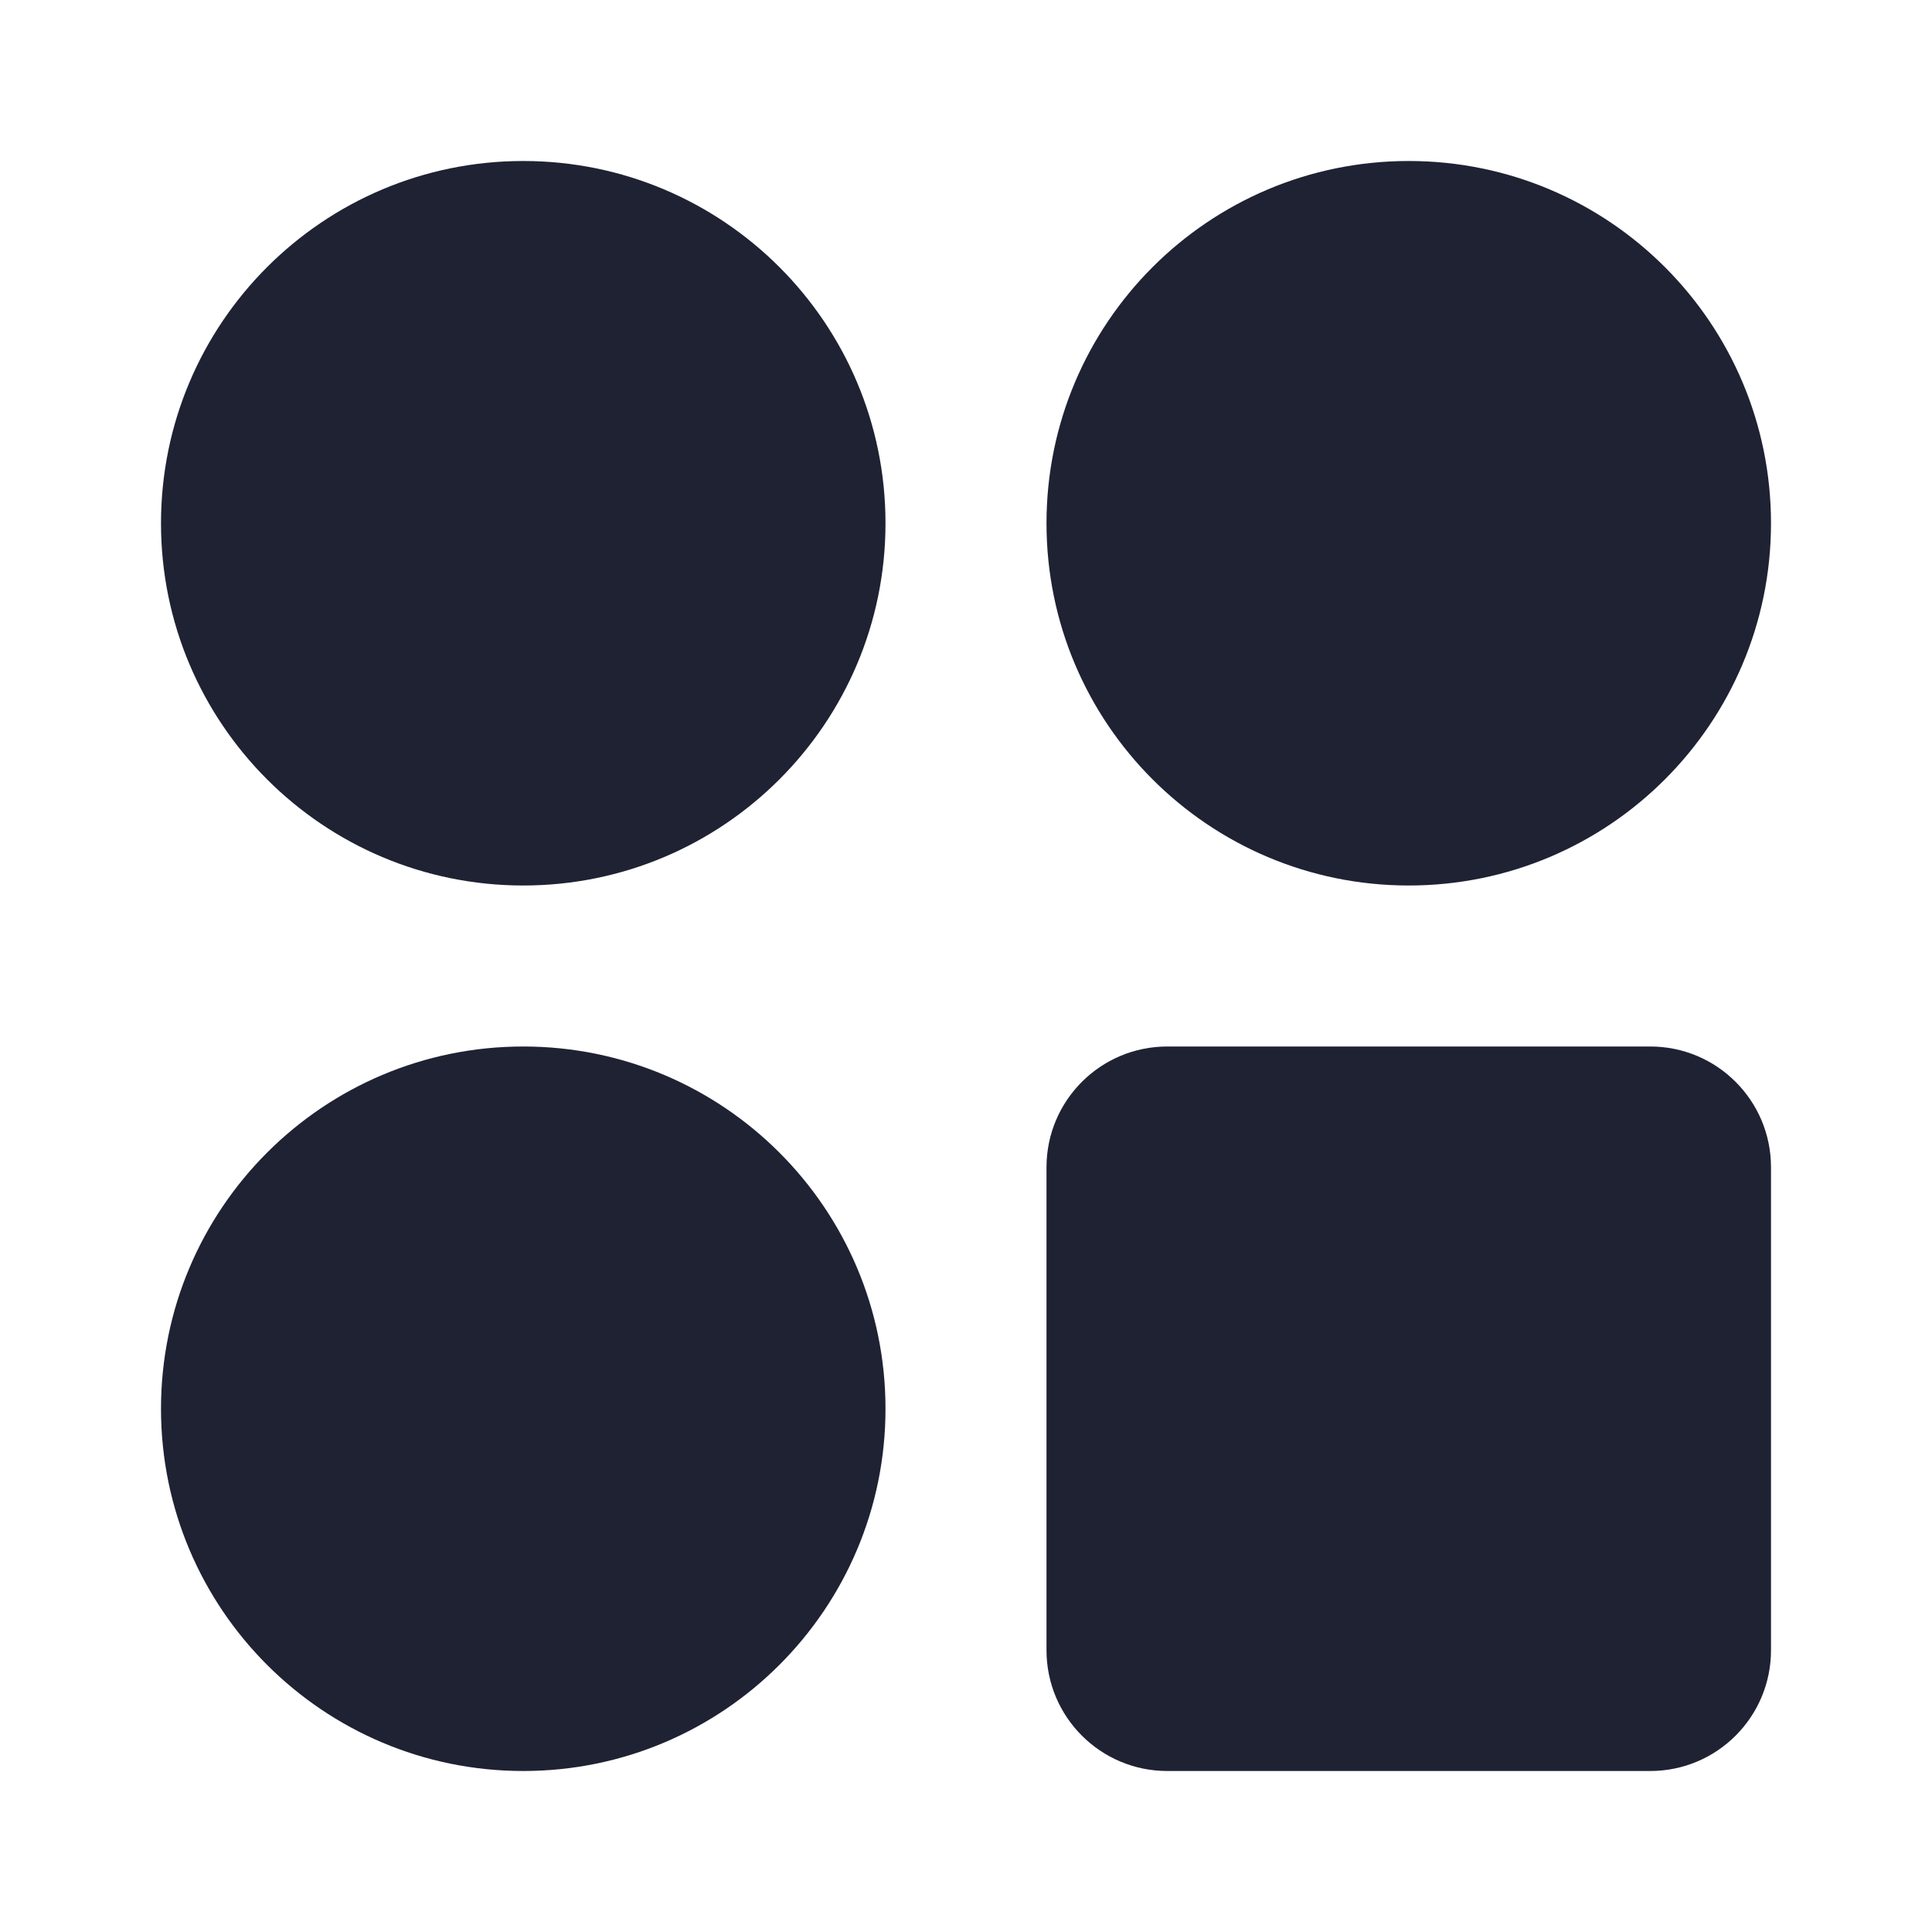
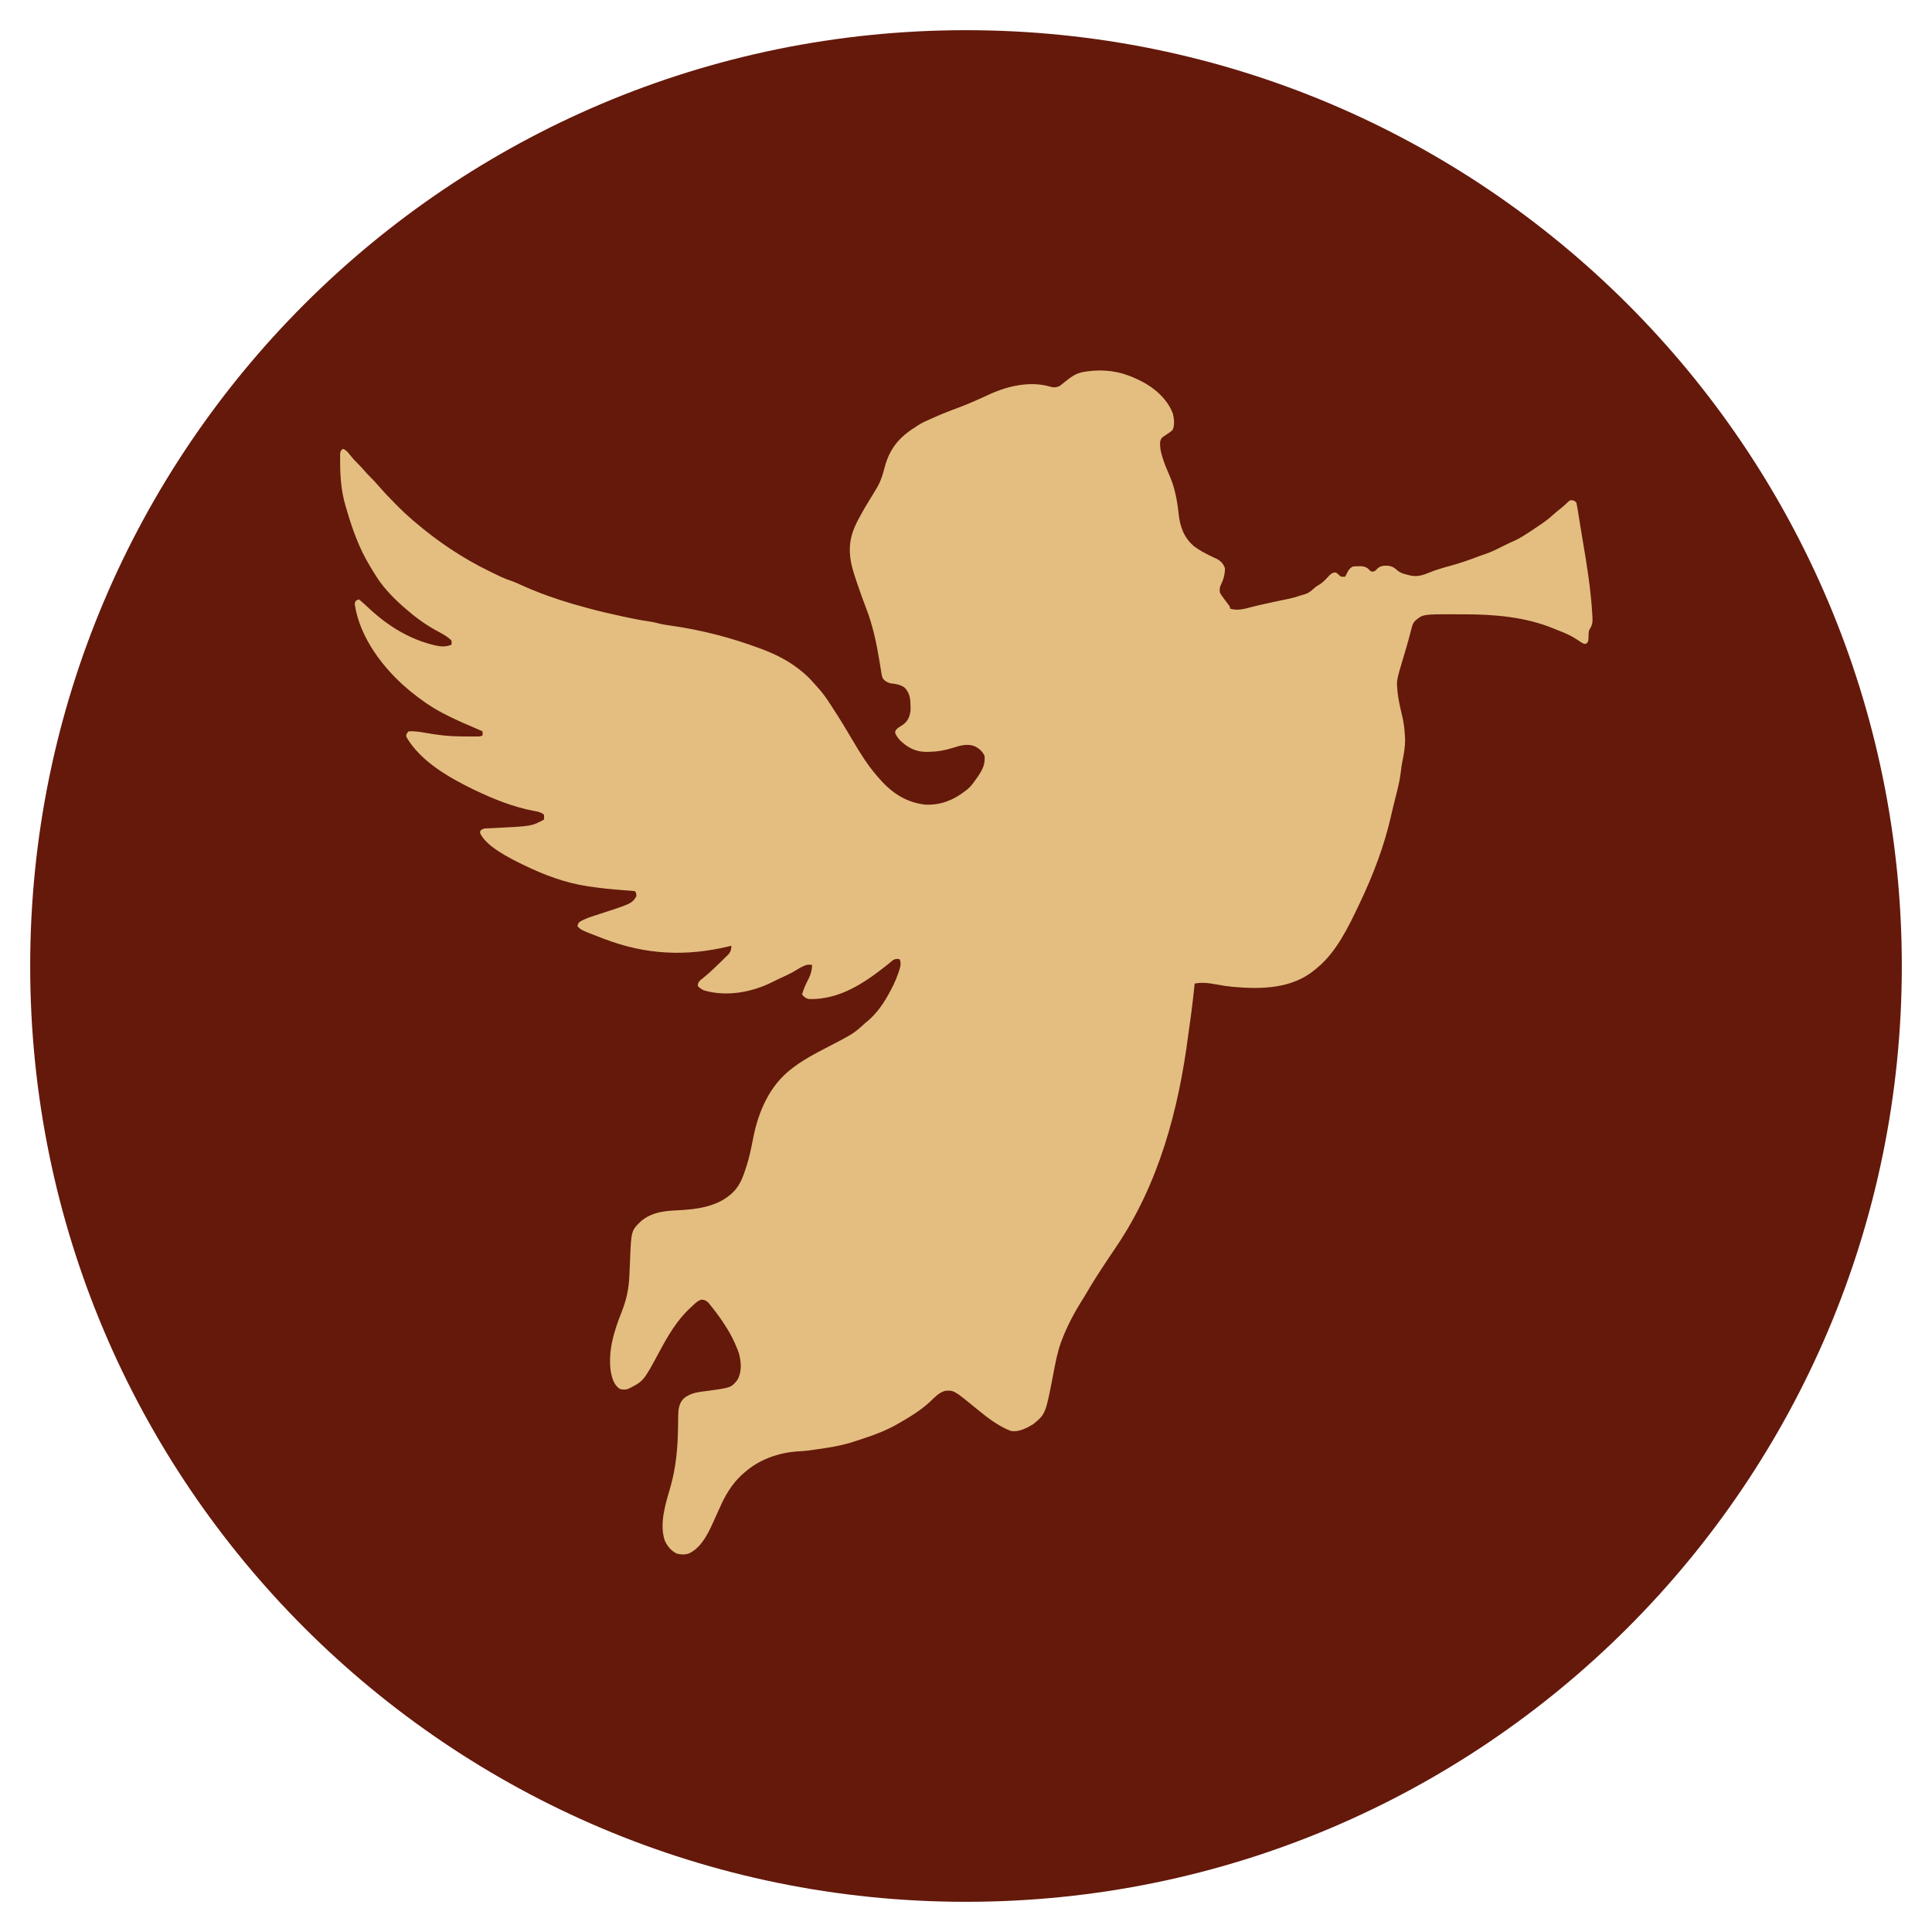
- <svg xmlns="http://www.w3.org/2000/svg" viewBox="0 0 24 24" fill="#1f2233">
-   <circle cx="6.5" cy="6.5" r="4.5" />
-   <circle cx="17.5" cy="6.5" r="4.5" />
-   <circle cx="6.5" cy="17.5" r="4.5" />
-   <rect x="13" y="13" width="9" height="9" rx="1.5" />
+ <svg xmlns="http://www.w3.org/2000/svg" viewBox="0 0 64 64">
+   <circle cx="32" cy="32" r="31" fill="#64190B" />
+   <g transform="translate(11,12) scale(0.02785146)" fill="#E3BE80">
+     <path d="M0 0 C1.01 0.44 2.02 0.88 3.07 1.34 C20.84 9.52 38.04 23.3 45 42 C46.49 48.24 47.55 55.97 44.56 61.81 C42.26 63.78 39.97 65.36 37.44 67 C31.43 70.9 31.43 70.9 30 75 C29.4 81.47 30.5 87.11 32.44 93.25 C32.57 93.68 32.57 93.68 33.23 95.85 C35.27 102.27 37.81 108.36 40.56 114.5 C47.31 129.71 50.09 144.56 51.84 161.04 C53.59 176.55 58.01 189.37 70.07 199.77 C76.48 204.65 83.58 208.39 90.83 211.84 C91.46 212.14 92.08 212.44 92.73 212.75 C94.46 213.57 96.2 214.37 97.94 215.16 C102.46 217.88 105.36 221 107 226.12 C107 232.85 105.37 239.32 102.31 245.31 C100.54 248.94 100.52 250.96 101 255 C102.69 258.18 104.81 260.97 107 263.81 C108.13 265.32 109.25 266.82 110.38 268.33 C110.88 268.99 111.38 269.65 111.9 270.32 C113 272 113 272 113 274 C121.44 276.81 129.79 274.5 138.11 272.27 C144.13 270.67 150.22 269.34 156.31 268 C157.48 267.74 158.64 267.48 159.84 267.22 C165.1 266.06 170.36 264.91 175.64 263.83 C176.07 263.74 176.07 263.74 178.22 263.3 C179.75 262.99 181.29 262.68 182.83 262.38 C187.31 261.47 191.56 260.23 195.88 258.71 C198.09 257.97 200.31 257.36 202.56 256.75 C206.96 255.3 209.72 252.9 213.05 249.74 C214.9 248.09 216.65 246.95 218.81 245.75 C223.81 242.83 227.49 238.54 231.39 234.33 C234.1 231.91 235.39 231.03 239 231 C241.02 232.64 243.02 234.31 245 236 C247.69 236.16 247.69 236.16 250 236 C250.31 235.39 250.63 234.77 250.95 234.14 C251.38 233.33 251.81 232.52 252.25 231.69 C252.67 230.89 253.09 230.09 253.52 229.26 C255.18 226.73 256.33 225.45 259 224 C262.28 223.6 262.28 223.6 265.94 223.62 C267.14 223.62 268.35 223.61 269.59 223.6 C273.92 224.11 276.66 225.44 279.5 228.75 C281 230 281 230 283.38 230 C286 229 286 229 288.19 226.5 C292.2 222.94 295.76 222.87 301 223 C305.52 223.69 308.05 224.88 311.31 227.94 C315.35 231.68 319.73 232.77 325 234 C325.33 234.09 325.33 234.09 327.01 234.54 C335.82 236.57 342.62 234.27 350.68 230.92 C356.57 228.48 362.48 226.57 368.62 224.88 C369.07 224.75 369.07 224.75 371.31 224.13 C373.05 223.65 374.8 223.17 376.54 222.69 C386.93 219.79 397.07 216.33 407.13 212.46 C410.72 211.09 414.36 209.86 418 208.62 C424.58 206.29 430.66 203.3 436.84 200.11 C439.67 198.66 442.52 197.28 445.41 195.95 C445.77 195.78 445.77 195.78 447.64 194.93 C449.02 194.3 450.41 193.67 451.8 193.05 C457.9 190.26 463.41 186.68 469 183 C469.92 182.39 470.84 181.79 471.79 181.16 C474.58 179.31 477.35 177.44 480.12 175.56 C481.05 174.95 481.97 174.33 482.93 173.69 C488.32 170.04 493.26 166.17 498.06 161.77 C500.31 159.71 502.66 157.81 505.06 155.94 C508.97 152.88 512.59 149.65 516.11 146.15 C518 145 518 145 520.61 145.19 C523 146 523 146 525 148 C525.55 150.42 525.99 152.78 526.37 155.23 C526.43 155.59 526.43 155.59 526.73 157.44 C527.12 159.83 527.5 162.23 527.88 164.62 C528.14 166.29 528.41 167.95 528.68 169.61 C529.22 172.91 529.75 176.21 530.28 179.51 C531.02 184.14 531.8 188.76 532.59 193.38 C537.58 222.58 542.3 252.09 543.94 281.69 C544.01 282.72 544.08 283.76 544.15 284.82 C544.43 291.38 543.48 294.51 540 300 C539.5 303.42 539.5 303.42 539.44 306.75 C539.32 312.5 539.32 312.5 537.72 314.95 C536 316 536 316 534.2 315.95 C531.14 314.63 528.53 312.76 525.81 310.88 C518.59 306.06 511.06 302.82 502.96 299.75 C501.23 299.09 499.52 298.38 497.8 297.67 C463.93 283.74 427.08 280.81 390.88 280.81 C387.37 280.81 383.87 280.79 380.37 280.78 C342.24 280.68 342.24 280.68 332.98 288.77 C330.82 291.2 330.17 292.79 329.36 295.91 C329.1 296.89 328.84 297.86 328.57 298.87 C328.3 299.92 328.03 300.98 327.75 302.06 C327.15 304.32 326.54 306.58 325.93 308.84 C325.78 309.43 325.78 309.43 324.98 312.4 C323.37 318.32 321.58 324.19 319.81 330.06 C311.05 359.5 311.05 359.5 312 370 C312.04 370.5 312.04 370.5 312.25 373.06 C313.32 382.88 315.57 392.42 317.88 402.02 C319.68 409.69 320.61 417.13 321 425 C321.08 426.26 321.16 427.52 321.24 428.81 C321.46 438.17 319.89 446.74 318 455.87 C317.11 460.25 316.53 464.56 316.06 469 C314.93 478.87 312.44 488.39 310 498 C309.66 499.34 309.33 500.68 309 502.02 C308.53 503.9 308.05 505.78 307.57 507.67 C306.59 511.52 305.69 515.39 304.84 519.28 C296.75 555.76 283.09 591.35 267 625 C266.65 625.73 266.31 626.47 265.95 627.22 C253.76 652.83 239.29 682.76 217 701 C216.03 701.82 215.07 702.65 214.07 703.5 C186.57 726.36 150.58 726.86 116.58 723.92 C109.93 723.29 103.4 722.31 96.83 721.04 C88.22 719.41 79.65 718.29 71 720 C70.88 721.1 70.76 722.2 70.63 723.34 C70.19 727.4 69.73 731.46 69.28 735.52 C69.1 737.07 68.93 738.63 68.76 740.18 C67.72 749.44 66.51 758.66 65.17 767.88 C64.53 772.25 63.91 776.62 63.35 781 C51.89 870.16 28.2 958.74 -22.8 1033.75 C-26.04 1038.53 -29.24 1043.32 -32.44 1048.12 C-33 1048.98 -33.57 1049.83 -34.15 1050.7 C-42.32 1062.97 -50.28 1075.29 -57.68 1088.04 C-59.66 1091.45 -61.75 1094.79 -63.88 1098.12 C-72.81 1112.56 -81.01 1128.09 -87 1144 C-87.37 1144.97 -87.74 1145.94 -88.13 1146.94 C-92.39 1158.84 -94.62 1171.11 -97 1183.5 C-106.29 1231.91 -106.29 1231.91 -121 1244 C-128.94 1248.78 -138.51 1253.92 -148 1252 C-162.6 1246.16 -174.86 1236.86 -186.91 1226.95 C-215.42 1203.57 -215.42 1203.57 -225.83 1204.43 C-233.26 1206.37 -238.59 1212.44 -244 1217.54 C-254.98 1227.71 -268.03 1235.64 -281 1243 C-281.6 1243.35 -282.2 1243.69 -282.82 1244.05 C-295.42 1251.25 -308.78 1256.5 -322.59 1260.91 C-325.34 1261.79 -328.06 1262.71 -330.78 1263.66 C-343.42 1267.96 -355.86 1270.71 -369.07 1272.58 C-371.94 1272.99 -374.8 1273.43 -377.66 1273.87 C-385.26 1275.03 -392.75 1276.06 -400.44 1276.38 C-423.9 1277.78 -447.46 1286.14 -465 1302 C-465.46 1302.4 -465.46 1302.4 -467.8 1304.44 C-479.46 1315.25 -487.64 1329.05 -493.92 1343.53 C-496.12 1348.54 -498.41 1353.52 -500.7 1358.49 C-501.54 1360.33 -502.37 1362.17 -503.21 1364.02 C-509.06 1376.77 -517.26 1391.85 -530.75 1397.88 C-535.59 1399.5 -540.09 1399.2 -545 1398 C-551.75 1394.63 -556.36 1389.09 -559.38 1382.25 C-565.8 1362.56 -558.56 1339.29 -552.99 1320.34 C-545.67 1295.39 -543.75 1271.23 -543.47 1245.3 C-543.43 1242.44 -543.39 1239.57 -543.34 1236.7 C-543.34 1235.84 -543.33 1234.99 -543.33 1234.1 C-543.2 1226.37 -542.4 1219.37 -536.85 1213.6 C-528.38 1206.29 -518.13 1205.73 -507.47 1204.34 C-480.35 1200.58 -480.35 1200.58 -472.81 1191.31 C-467.4 1181.43 -468.35 1170.59 -471 1160 C-472.07 1156.8 -473.34 1153.72 -474.69 1150.62 C-475.04 1149.8 -475.4 1148.97 -475.77 1148.12 C-478.7 1141.43 -482.04 1135.15 -486 1129 C-486.35 1128.44 -486.71 1127.88 -487.07 1127.3 C-491.92 1119.6 -497.18 1112.29 -502.88 1105.19 C-503.15 1104.84 -503.15 1104.84 -504.53 1103.1 C-505.06 1102.46 -505.58 1101.83 -506.12 1101.17 C-506.58 1100.6 -507.04 1100.04 -507.51 1099.46 C-510.06 1096.96 -512.19 1096.02 -515.75 1095.94 C-520.58 1097.52 -523.4 1100.5 -527 1104 C-527.9 1104.83 -528.8 1105.65 -529.72 1106.5 C-545.09 1120.9 -555.67 1139.17 -565.53 1157.58 C-584.55 1192.95 -584.55 1192.95 -602.69 1202.06 C-606.73 1203.21 -608.98 1203.24 -613 1202 C-620.04 1196.89 -621.88 1189.44 -623.58 1181.18 C-626.85 1156.38 -619.63 1133.42 -610.6 1110.68 C-604.96 1096.43 -602.03 1083.09 -601.42 1067.81 C-601.31 1065.4 -601.2 1062.98 -601.09 1060.57 C-600.92 1056.79 -600.75 1053.02 -600.6 1049.25 C-599.19 1013.59 -599.19 1013.59 -586.7 1001.84 C-581.58 997.87 -576.53 995.16 -570.31 993.34 C-569.94 993.24 -569.94 993.24 -568.08 992.69 C-560.23 990.56 -552.4 990.07 -544.31 989.69 C-519.86 988.48 -493.47 985.14 -476 966 C-469.33 958.35 -466.12 949.49 -463 940 C-462.78 939.35 -462.56 938.69 -462.34 938.02 C-458.65 926.86 -456.42 915.48 -454.18 903.96 C-447.97 872.26 -434.58 841 -408 821 C-407.02 820.25 -406.04 819.51 -405.03 818.74 C-393.92 810.48 -382.01 804.06 -369.74 797.71 C-334.45 779.42 -334.45 779.42 -321 767 C-319.63 765.87 -318.25 764.75 -316.88 763.62 C-308.08 755.86 -300.78 746.16 -295 736 C-294.61 735.33 -294.23 734.65 -293.83 733.96 C-288.92 725.3 -284.55 716.64 -281.38 707.19 C-281.13 706.45 -280.88 705.72 -280.62 704.96 C-279.16 700.31 -277.72 695.56 -280 691 C-282.99 690.46 -285.17 690.49 -287.8 692.1 C-290.24 694.02 -292.61 696.02 -295 698 C-322.16 719.5 -351.21 739.17 -387.34 738.44 C-391.48 737.76 -393.28 736.11 -396 733 C-394.68 728.45 -393.13 724.19 -391.05 719.93 C-390.7 719.21 -390.34 718.48 -389.98 717.73 C-389.26 716.27 -388.53 714.82 -387.78 713.38 C-385.21 708.19 -384.38 703.79 -384 698 C-389.41 696.44 -393.07 698.62 -398 701 C-399.49 701.87 -400.97 702.77 -402.44 703.69 C-409.52 708.12 -417.19 711.43 -424.75 714.94 C-426.87 715.94 -428.96 716.99 -431.04 718.05 C-455.71 730.46 -486.09 736.03 -513 728 C-515.79 726.53 -517.77 725.23 -520 723 C-519.96 719.46 -519.23 718.22 -516.68 715.73 C-515.61 714.88 -514.52 714.03 -513.44 713.19 C-506.57 707.57 -500.15 701.52 -493.83 695.3 C-492.74 694.23 -491.64 693.16 -490.54 692.1 C-488.96 690.59 -487.41 689.05 -485.86 687.51 C-484.94 686.62 -484.03 685.73 -483.09 684.81 C-480.61 681.48 -480.25 679.09 -480 675 C-481.05 675.25 -482.11 675.51 -483.19 675.77 C-534.17 687.98 -581.7 685.77 -631 667 C-631.96 666.64 -632.92 666.27 -633.91 665.9 C-658.53 656.47 -658.53 656.47 -663 652 C-662.79 649.55 -662.39 648.37 -660.6 646.67 C-654.49 642.91 -648.07 640.82 -641.25 638.69 C-598.34 624.83 -598.34 624.83 -593 616 C-593.41 611.59 -593.41 611.59 -595 610 C-597.27 609.76 -599.54 609.58 -601.81 609.42 C-603.28 609.32 -604.75 609.21 -606.21 609.1 C-606.99 609.04 -607.77 608.99 -608.58 608.93 C-622.06 607.93 -635.44 606.59 -648.81 604.56 C-649.47 604.47 -650.14 604.37 -650.82 604.27 C-677.58 600.29 -702.81 590.86 -727 579 C-727.73 578.65 -728.45 578.3 -729.2 577.94 C-743.9 570.77 -771.99 556.74 -778.88 541 C-779 539 -779 539 -777.75 537.41 C-774.74 534.99 -770.94 535.4 -767.21 535.26 C-765.4 535.17 -763.58 535.07 -761.76 534.97 C-761.29 534.95 -761.29 534.95 -758.88 534.83 C-717.6 532.77 -717.6 532.77 -703 525 C-702.69 522.19 -702.69 522.19 -703 519 C-706.89 515.93 -711 515.3 -715.75 514.5 C-739.68 509.91 -763.1 500.45 -785 490 C-785.68 489.68 -786.36 489.35 -787.06 489.02 C-816.18 474.81 -849.67 455.72 -866.45 426.94 C-867 425 -867 425 -866.17 422.81 C-865 421 -865 421 -864 420 C-856.55 419.56 -849.59 420.78 -842.27 422.08 C-829.18 424.39 -816.31 425.89 -803 426 C-801.96 426.01 -800.91 426.03 -799.83 426.04 C-794.49 426.11 -789.15 426.15 -783.8 426.13 C-782.95 426.13 -782.09 426.13 -781.21 426.13 C-779 426 -779 426 -776 425 C-776 423.35 -776 421.7 -776 420 C-780.62 417.93 -785.24 415.88 -789.91 413.92 C-800.82 409.33 -811.51 404.48 -822 399 C-822.79 398.6 -823.58 398.19 -824.39 397.78 C-837.37 390.88 -849.63 382.3 -861 373 C-861.56 372.54 -862.13 372.08 -862.71 371.61 C-893.24 346.46 -921.88 309.31 -928 269 C-927.82 266.79 -927.82 266.79 -927 265 C-924.94 263.75 -924.94 263.75 -923 263 C-919.28 266.19 -915.6 269.42 -912.03 272.79 C-889.74 293.79 -863.96 310.12 -833.94 317.38 C-833.25 317.54 -832.56 317.71 -831.85 317.88 C-825.05 319.42 -819.51 319.54 -813 317 C-812.72 314.73 -812.72 314.73 -813 312 C-818.08 306.71 -825.23 303.25 -831.62 299.75 C-845.58 292.11 -858.14 282.56 -870 272 C-870.52 271.54 -871.04 271.08 -871.57 270.61 C-878.52 264.48 -884.99 258.07 -891 251 C-891.65 250.25 -892.31 249.49 -892.98 248.71 C-899.16 241.33 -904.09 233.25 -909 225 C-909.44 224.28 -909.87 223.56 -910.32 222.82 C-922.56 202.58 -930.9 179.67 -937.43 156.98 C-937.98 155.07 -938.56 153.16 -939.14 151.26 C-943.85 134.98 -945.28 118.75 -945.38 101.88 C-945.38 101.16 -945.39 100.44 -945.4 99.7 C-945.42 97.65 -945.41 95.6 -945.4 93.55 C-945.4 92.36 -945.39 91.17 -945.39 89.94 C-945 87 -945 87 -943.48 85.09 C-942.99 84.73 -942.5 84.37 -942 84 C-938.13 85.52 -936.32 87.81 -933.81 91.06 C-930.16 95.65 -926.32 99.79 -922.12 103.88 C-919.52 106.48 -917.14 109.24 -914.75 112.04 C-912.9 114.11 -910.98 116.05 -909 118 C-905.82 121.14 -902.84 124.39 -899.93 127.77 C-893.06 135.71 -885.88 143.28 -878.44 150.69 C-877.99 151.14 -877.99 151.14 -875.73 153.41 C-870.65 158.48 -865.48 163.36 -860 168 C-859.74 168.23 -859.74 168.23 -858.4 169.38 C-830.25 193.61 -800.45 213.79 -767 230 C-766.21 230.39 -765.42 230.77 -764.6 231.17 C-762.09 232.39 -759.58 233.6 -757.06 234.81 C-756.29 235.19 -755.52 235.56 -754.73 235.94 C-750.31 238.05 -745.91 239.74 -741.24 241.23 C-737.38 242.56 -733.71 244.29 -730 246 C-715.11 252.76 -700.12 258.5 -684.56 263.5 C-683.77 263.76 -682.98 264.01 -682.16 264.27 C-673.49 267.05 -664.81 269.69 -656 272 C-654.27 272.48 -652.54 272.96 -650.81 273.44 C-637.53 277.05 -624.14 280.16 -610.69 283.06 C-609.88 283.24 -609.07 283.41 -608.23 283.59 C-598.43 285.72 -588.65 287.71 -578.72 289.13 C-574.75 289.7 -570.93 290.46 -567.06 291.5 C-562.28 292.78 -557.52 293.53 -552.62 294.19 C-516.72 299.17 -480.94 308.38 -447 321 C-446.19 321.3 -445.39 321.6 -444.55 321.9 C-426.73 328.56 -410.62 336.74 -396 349 C-395.16 349.7 -394.32 350.4 -393.45 351.12 C-389.21 354.78 -385.4 358.61 -381.8 362.89 C-380.54 364.36 -379.25 365.8 -377.92 367.2 C-371.85 373.63 -367.06 380.55 -362.3 387.97 C-361 390 -359.67 392.02 -358.34 394.04 C-350.43 406.09 -343.02 418.43 -335.73 430.86 C-326.9 445.89 -317.58 460.92 -306 474 C-305.63 474.43 -305.63 474.43 -303.77 476.59 C-288.95 493.53 -271.22 505.16 -248.39 507.24 C-230.77 507.72 -215.69 501.73 -202 491 C-201.02 490.24 -200.03 489.48 -199.02 488.7 C-195.57 485.8 -193.04 482.4 -190.44 478.75 C-190.2 478.42 -190.2 478.42 -188.99 476.74 C-182.72 467.94 -177.64 460.18 -179 449 C-181.73 443.32 -186.11 439.63 -191.88 437.21 C-200.79 434.51 -209.05 437.22 -217.61 439.95 C-227.09 442.9 -235.85 444.28 -245.75 444.38 C-246.18 444.38 -246.18 444.38 -248.37 444.42 C-261.07 444.32 -270.05 439.55 -279.21 430.91 C-281.95 427.99 -283.78 425.53 -285.31 421.81 C-285 419 -285 419 -282.44 416.38 C-280.31 414.82 -278.12 413.46 -275.88 412.06 C-270.17 407.97 -268.15 402.75 -267 396 C-266.82 392.98 -266.94 390.02 -267.12 387 C-267.14 386.62 -267.14 386.62 -267.2 384.71 C-267.57 377.95 -269.54 372.4 -274.44 367.62 C-279.77 364.24 -284.78 363.53 -290.96 362.86 C-294.84 361.76 -297.57 360.2 -300 357 C-301.19 353.92 -301.66 350.82 -302.12 347.56 C-302.2 347.1 -302.2 347.1 -302.6 344.75 C-303.08 341.84 -303.54 338.92 -304 336 C-307.51 314.61 -312.04 293.23 -320 273 C-323.79 263.16 -327.33 253.25 -330.69 243.25 C-330.88 242.69 -330.88 242.69 -331.84 239.84 C-335.19 229.8 -338.43 219.63 -339 209 C-339.05 208.03 -339.11 207.05 -339.16 206.05 C-339.58 190.83 -335.14 179.06 -328 166 C-327.78 165.58 -327.78 165.58 -326.64 163.46 C-323.02 156.71 -319.1 150.2 -315.06 143.69 C-312.69 139.8 -310.34 135.9 -308 132 C-307.6 131.34 -307.2 130.67 -306.79 129.99 C-302.17 122.15 -299.91 114.31 -297.62 105.56 C-291.84 83.66 -280.14 69.8 -261 58 C-260.54 57.68 -260.54 57.68 -258.21 56.07 C-252.98 52.69 -247.3 50.33 -241.62 47.81 C-240.98 47.53 -240.34 47.24 -239.68 46.94 C-230.19 42.7 -220.61 38.86 -210.83 35.32 C-203.49 32.63 -196.33 29.62 -189.19 26.44 C-188.66 26.2 -188.66 26.2 -186.01 25.03 C-181.33 22.95 -176.66 20.84 -172.01 18.7 C-150.08 8.76 -123.13 2.94 -99.55 10.44 C-95.62 11.3 -92.43 10.83 -88.95 8.8 C-88.64 8.56 -88.64 8.56 -87.12 7.31 C-86.45 6.77 -85.77 6.24 -85.07 5.68 C-84.39 5.13 -83.71 4.57 -83 4 C-81.65 2.95 -80.3 1.91 -78.94 0.88 C-78.35 0.42 -77.76 -0.04 -77.15 -0.51 C-71.3 -4.56 -66.56 -6.72 -59.56 -7.75 C-58.78 -7.87 -57.99 -7.99 -57.18 -8.12 C-37.35 -10.93 -18.14 -8.43 0 0 Z " transform="translate(955,19)" />
+   </g>
</svg>
